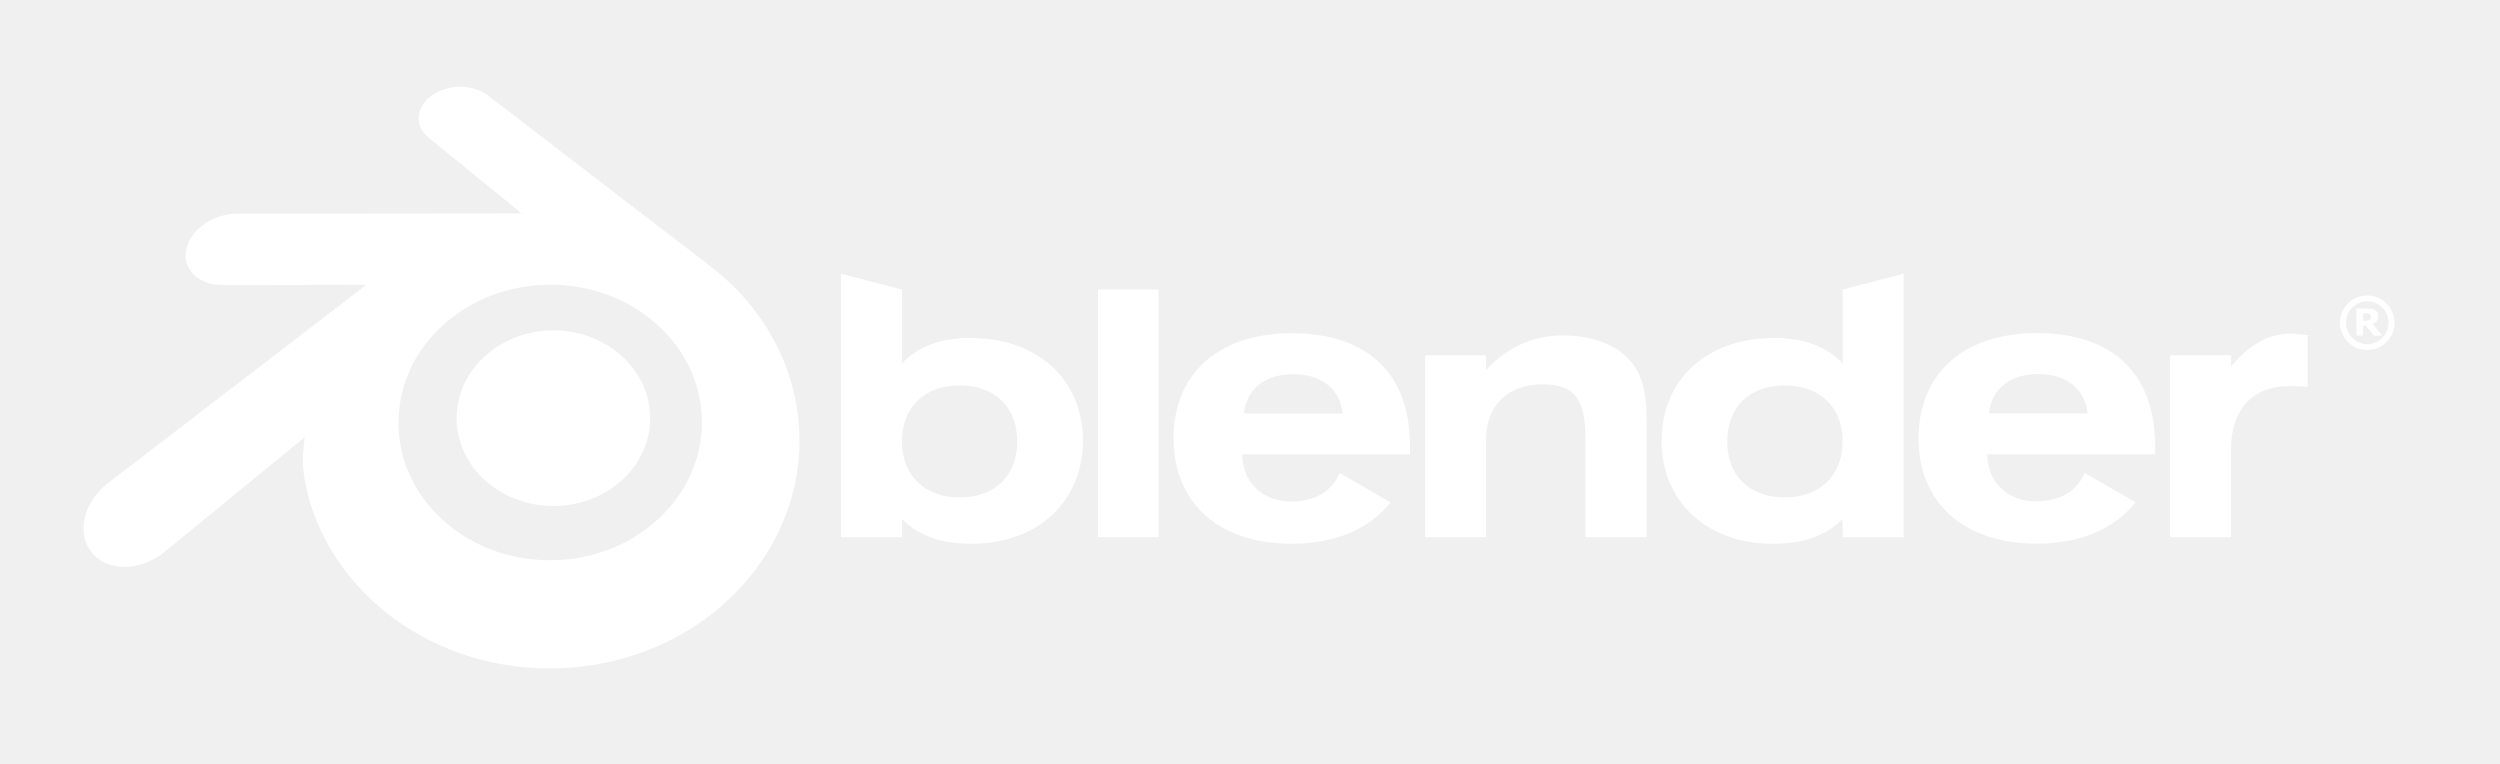
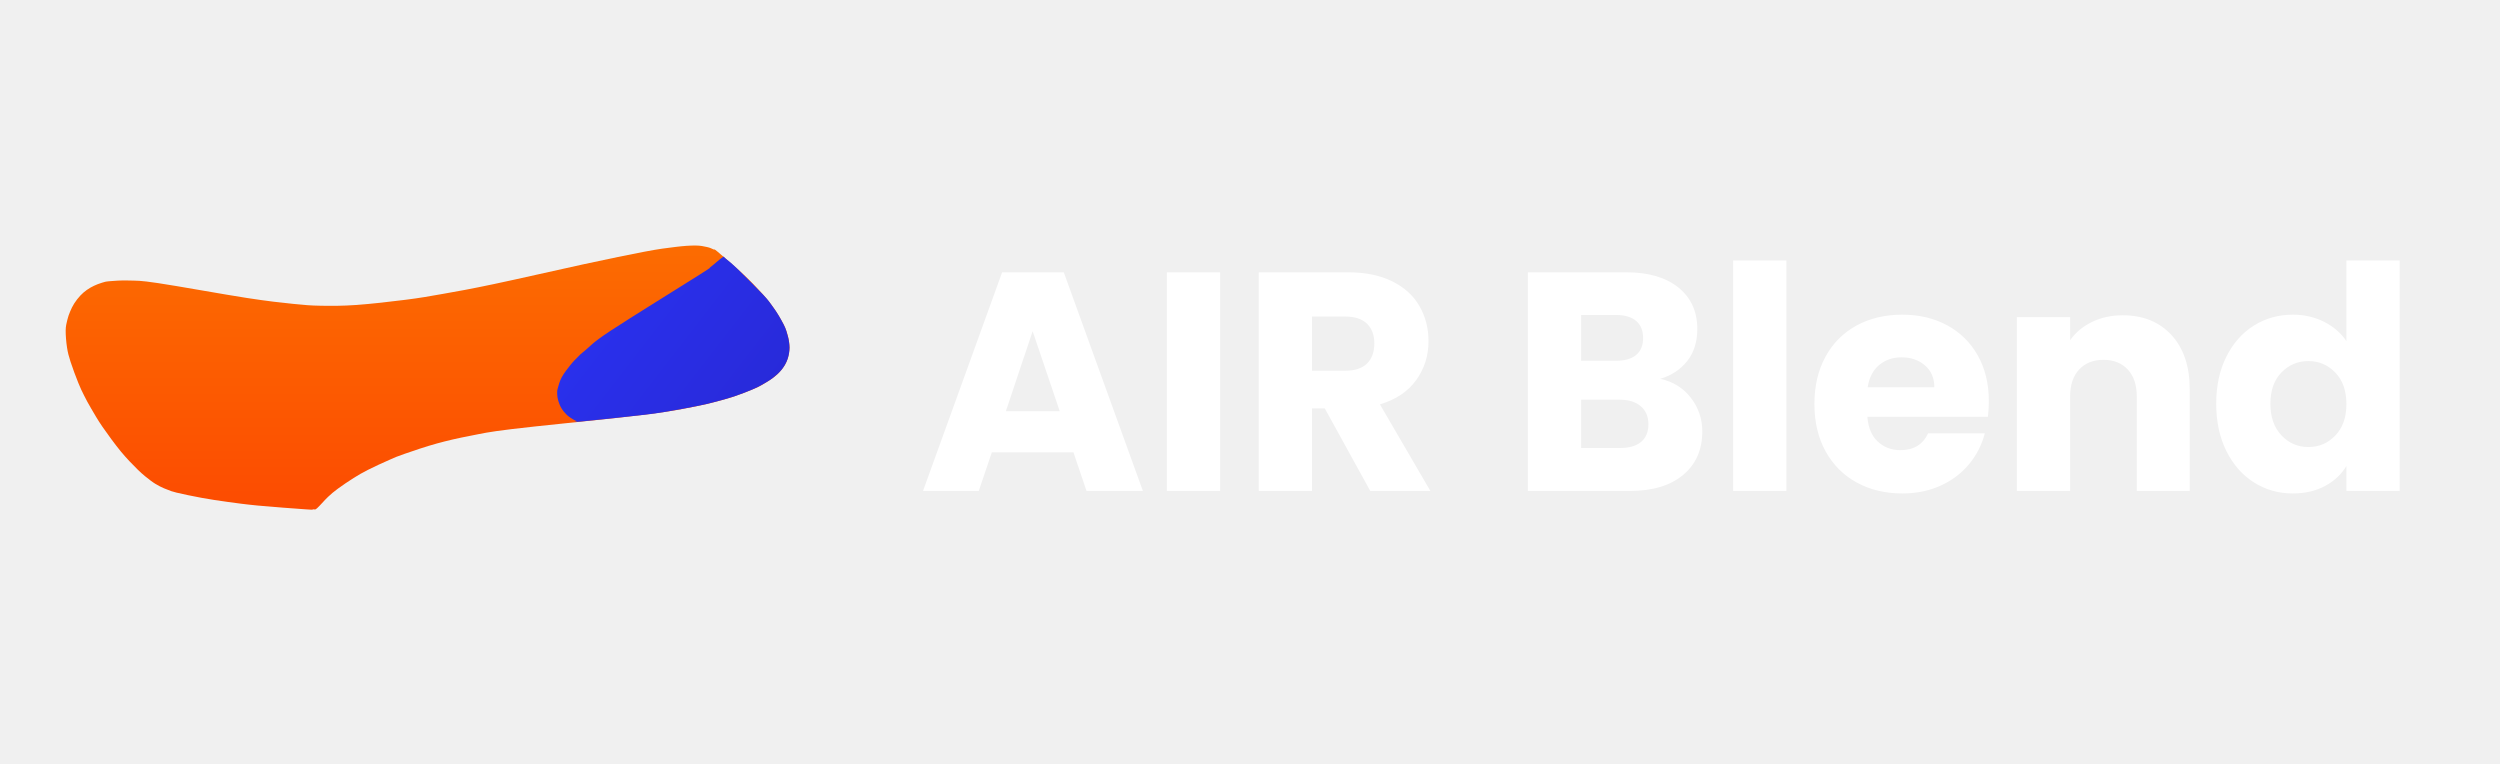
- <svg xmlns="http://www.w3.org/2000/svg" id="svg13" clip-rule="evenodd" fill-rule="evenodd" height="1600" stroke-linejoin="round" stroke-miterlimit="1.414" viewBox="0 0 5236.364 1600" width="5236.364">
-   <g id="logo" clip-rule="evenodd" fill-rule="evenodd" stroke-linejoin="round" stroke-miterlimit="1.414" transform="matrix(2.821301 0 0 2.951089 -223.5763 -1941.924)">
-     <g id="blender_white" fill="none">
-       <path id="path1" clip-rule="evenodd" d="m387.513-348.729s-117.336 0-120.645 0c-.074-.057-.141-.126-.212-.181-.018-.017-17.749-13.638-18.282-14.05-.031-.023-.061-.046-.061-.046-2.841-2.175-7.061-2.221-10.052-.125-1.871 1.309-2.995 3.289-3.079 5.431-.002.085-.007.171-.007.258 0 1.111.295 2.184.828 3.148-5.49.005-11.012.011-11.012.011-4.118.003-7.842 2.781-8.692 6.462-.121.528-.182 1.06-.182 1.588 0 1.54.512 3.033 1.481 4.259 1.091 1.371 2.665 2.294 4.461 2.654-5.187 3.983-10.37 7.96-10.375 7.965-.037.027-.067.052-.093.069-2.08 1.598-3.45 3.912-3.76 6.348-.046.357-.068.711-.068 1.062 0 1.754.56 3.422 1.622 4.785 1.293 1.654 3.201 2.704 5.374 2.951 2.49.288 5.11-.51 7.183-2.186.013-.01 2.58-2.115 5.287-4.329.993 2.397 2.386 4.619 4.186 6.606 2.316 2.559 5.131 4.581 8.362 6.011 3.396 1.505 7.035 2.265 10.817 2.256 3.785-.007 7.422-.776 10.813-2.29 3.238-1.449 6.047-3.478 8.354-6.033.339-.378.651-.776.963-1.176h116.789c9.226 0 16.723-7.053 16.723-15.722 0-8.671-7.497-15.726-16.723-15.726z" stroke-linejoin="round" stroke-miterlimit="1.414" transform="matrix(9.375329 0 0 8.962994 -1861.092 3942.818)" />
-     </g>
-     <g>
-       <g id="blender_logo_blue" fill="#ffffff">
-         <path id="text10" clip-rule="evenodd" d="m2258.615 768.863q0 8.74-6.201 14.941-6.177 6.177-14.917 6.177-8.74 0-14.941-6.177-6.177-6.201-6.177-14.941 0-8.74 6.177-14.917 6.201-6.201 14.941-6.201 8.74 0 14.917 6.201 6.201 6.177 6.201 14.917zm-4.639 0q0-6.812-4.834-11.694-4.81-4.907-11.621-4.907-6.811 0-11.646 4.907-4.81 4.883-4.81 11.694 0 6.812 4.81 11.719 4.834 4.883 11.646 4.883 6.811 0 11.621-4.883 4.834-4.907 4.834-11.719zm-4.614 10.01h-6.616l-6.372-7.715h-2.1v7.715h-5.176v-21.021h7.983q2.222 0 3.564.171 1.343.171 2.661.879 1.44.806 2.1 1.953.684 1.147.684 2.856 0 2.295-1.294 3.784-1.294 1.489-3.369 2.319zm-9.033-14.771q0-.659-.293-1.196-.269-.562-.928-.903-.61-.342-1.416-.415-.781-.098-1.782-.098h-1.636v5.933h1.245q1.294 0 2.222-.171.928-.195 1.489-.635.561-.415.83-1.025.269-.61.269-1.489z" fill-rule="evenodd" stroke-linejoin="round" stroke-miterlimit="1.414" transform="matrix(.9571339 0 0 .9150384 -304.8792 183.5497)" />
-         <g fill-rule="nonzero" transform="matrix(9.375329 0 0 8.962994 -1861.092 3942.818)">
-           <path id="rect5" d="m273.554-344.804v20.861h4.827v-1.444c1.358 1.359 3.121 1.965 5.52 1.965 5.231 0 8.813-3.353 8.813-8.146 0-4.889-3.613-8.151-8.9-8.151-2.457 0-4.22.717-5.433 2.024v-5.865zm84.147 0-4.825 1.244v5.865c-1.219-1.307-2.983-2.024-5.435-2.024-5.29 0-8.902 3.262-8.902 8.151 0 4.793 3.587 8.146 8.815 8.146 2.397 0 4.157-.606 5.522-1.965v1.444h4.825zm-63.794 1.244v19.617h4.795v-19.617zm74.345 3.455c-5.836 0-9.365 3.241-9.365 8.324 0 5.114 3.584 8.35 9.365 8.35 3.469 0 6.159-1.189 7.817-3.279l-4.033-2.325c-.577 1.414-1.937 2.251-3.784 2.251-2.313 0-3.87-1.444-3.933-3.725h13.297v-.671c0-5.714-3.354-8.925-9.364-8.925zm-58.998.008c-5.839 0-9.361 3.242-9.361 8.325 0 5.114 3.582 8.35 9.361 8.35 3.468 0 6.16-1.185 7.821-3.278l-4.033-2.326c-.578 1.418-1.937 2.255-3.788 2.255-2.309 0-3.87-1.448-3.931-3.73h13.294v-.667c0-5.717-3.353-8.929-9.363-8.929zm79.09.033c-1.739 0-3.268.866-4.713 2.606v-.89h-4.825v14.405h4.825v-6.966c0-3.146 1.731-4.996 4.536-4.996.55 0 1.068-0 1.533.061v-4.107c-.577-.057-1.011-.113-1.356-.113zm-57.643.141c-2.312 0-4.362.921-6.069 2.743v-1.168h-4.822v14.405h4.822v-7.682c0-2.775 1.736-4.428 4.511-4.428 2.746 0 3.375 1.444 3.375 4.572v7.538h4.829v-8.579c0-2.054-.057-3.617-.926-4.912-1.041-1.568-3.057-2.489-5.72-2.489zm37.665 3.059c2.256 0 3.73 1.21 3.901 3.118h-7.8c.171-1.908 1.646-3.118 3.899-3.118zm-58.992.009c2.252 0 3.726 1.21 3.899 3.118h-7.805c.176-1.908 1.651-3.118 3.906-3.118zm-26.427.894c2.804 0 4.567 1.7 4.567 4.454 0 2.714-1.791 4.415-4.567 4.415-2.774 0-4.566-1.761-4.566-4.446 0-2.693 1.792-4.423 4.566-4.423zm65.359 0c2.776 0 4.57 1.73 4.57 4.423 0 2.685-1.794 4.446-4.57 4.446-2.778 0-4.572-1.701-4.572-4.415 0-2.754 1.77-4.454 4.572-4.454z" />
-           <path id="path2" clip-rule="evenodd" d="m243.13-333.715c.106-1.891 1.032-3.557 2.429-4.738 1.37-1.16 3.214-1.869 5.226-1.869 2.01 0 3.854.709 5.225 1.869 1.396 1.181 2.322 2.847 2.429 4.736.106 1.943-.675 3.748-2.045 5.086-1.397 1.361-3.384 2.215-5.609 2.215s-4.216-.854-5.612-2.215c-1.371-1.338-2.15-3.143-2.043-5.084z" stroke-linejoin="round" stroke-miterlimit="1.414" />
-         </g>
-       </g>
-       <g id="blender_logo_orange" fill="#ffffff">
-         <path id="path3" clip-rule="evenodd" d="m230.94-329.894c.013.74.249 2.178.603 3.301.744 2.377 2.006 4.576 3.762 6.514 1.802 1.992 4.021 3.592 6.584 4.728 2.694 1.193 5.613 1.801 8.645 1.796 3.027-.004 5.946-.624 8.64-1.826 2.563-1.147 4.78-2.754 6.579-4.747 1.755-1.946 3.015-4.149 3.761-6.526.375-1.201.612-2.42.707-3.643.093-1.205.054-2.412-.117-3.618-.334-2.35-1.147-4.555-2.399-6.565-1.145-1.847-2.621-3.464-4.376-4.825l.004-.003-17.711-13.599c-.016-.012-.029-.025-.046-.036-1.162-.892-3.116-.889-4.394.005-1.292.904-1.44 2.399-.29 3.342l-.005.005 7.387 6.007-22.515.024c-.011 0-.022 0-.03 0-1.861.002-3.65 1.223-4.004 2.766-.364 1.572.9 2.876 2.835 2.883l-.003.007 11.412-.022-20.364 15.631c-.026.019-.054.039-.078.058-1.921 1.471-2.542 3.917-1.332 5.465 1.228 1.574 3.839 1.577 5.78.009l11.114-9.096s-.162 1.228-.149 1.965zm28.559 4.112c-2.29 2.333-5.496 3.656-8.965 3.663-3.474.006-6.68-1.305-8.97-3.634-1.119-1.135-1.941-2.441-2.448-3.832-.497-1.367-.69-2.818-.562-4.282.121-1.431.547-2.796 1.227-4.031.668-1.214 1.588-2.311 2.724-3.239 2.226-1.814 5.06-2.796 8.024-2.8 2.967-.004 5.799.969 8.027 2.777 1.134.924 2.053 2.017 2.721 3.229.683 1.234 1.106 2.594 1.232 4.029.126 1.462-.067 2.911-.564 4.279-.508 1.395-1.327 2.701-2.446 3.841z" fill-rule="nonzero" stroke-linejoin="round" stroke-miterlimit="1.414" transform="matrix(9.375329 0 0 8.962994 -1861.092 3942.818)" />
-       </g>
-     </g>
+ <svg xmlns="http://www.w3.org/2000/svg" width="5236.36" height="1600" viewBox="0 0 5236.36 1600">
+   <defs>
+     <linearGradient id="airO" gradientUnits="userSpaceOnUse" x1="0" y1="0" x2="0" y2="733">
+       <stop offset="0" stop-color="#fc6c01" />
+       <stop offset="1" stop-color="#fc4a01" />
+     </linearGradient>
+     <linearGradient id="airB" gradientUnits="userSpaceOnUse" x1="1400" y1="40" x2="1956" y2="470">
+       <stop offset="0" stop-color="#2a32f2" />
+       <stop offset="1" stop-color="#2829d6" />
+     </linearGradient>
+   </defs>
+   <g transform="translate(111.536 511.091) scale(0.788293)">
+     <path fill="url(#airO)" d="M1956.0 282.0C1956.7 276.2 1956.7 274.3 1956.0 268.0C1955.3 261.7 1954.4 253.0 1951.9 244.0C1949.4 235.0 1946.9 226.2 1940.8 214.0C1934.6 201.8 1924.6 184.8 1915.0 171.0C1905.4 157.2 1896.7 146.2 1883.0 131.0C1869.3 115.8 1852.5 98.3 1833.0 80.0C1813.5 61.7 1779.2 32.1 1766.0 21.1C1752.8 10.1 1758.8 16.4 1754.0 14.2C1749.2 12.0 1745.0 9.7 1737.0 8.0C1729.0 6.3 1720.0 4.0 1706.0 4.0C1692.0 4.0 1675.7 5.0 1653.0 7.8C1630.3 10.5 1610.3 12.9 1570.0 20.6C1529.7 28.2 1477.5 39.1 1411.0 53.4C1344.5 67.8 1233.5 93.3 1171.0 106.4C1108.5 119.6 1075.2 125.5 1036.0 132.4C996.8 139.4 974.5 143.3 936.0 148.2C897.5 153.1 842.5 159.4 805.0 162.0C767.5 164.6 739.0 164.5 711.0 164.0C683.0 163.5 669.8 162.4 637.0 159.0C604.2 155.6 573.8 152.5 514.0 143.3C454.2 134.1 330.0 111.5 278.0 103.8C226.0 96.1 223.3 97.8 202.0 97.0C180.7 96.2 162.2 97.8 150.0 98.8C137.8 99.8 136.0 100.9 129.0 103.0C122.0 105.1 114.7 107.9 108.0 111.1C101.3 114.3 95.0 117.9 89.0 122.2C83.0 126.5 77.6 131.0 72.0 137.0C66.4 143.0 60.2 150.8 55.7 158.0C51.1 165.2 47.6 172.7 44.6 180.0C41.5 187.3 39.3 193.7 37.3 202.0C35.4 210.3 33.1 217.8 33.0 230.0C32.9 242.2 34.4 261.2 36.6 275.0C38.7 288.8 41.0 297.3 46.0 313.0C51.0 328.7 60.5 354.0 66.6 369.0C72.6 384.0 76.5 391.7 82.2 403.0C87.9 414.3 92.5 423.2 100.7 437.0C108.8 450.8 117.9 467.0 131.0 486.0C144.1 505.0 163.8 532.0 179.4 551.0C195.1 570.0 211.7 587.0 225.0 600.0C238.3 613.0 249.3 621.5 259.0 628.8C268.7 636.1 275.3 639.7 283.0 643.8C290.7 647.9 297.5 650.5 305.0 653.3C312.5 656.1 313.2 657.1 328.0 660.7C342.8 664.2 371.5 670.4 394.0 674.4C416.5 678.5 438.0 681.8 463.0 685.2C488.0 688.6 509.3 691.7 544.0 695.0C578.7 698.3 646.5 703.3 671.0 705.0C695.5 706.7 686.0 705.5 691.0 705.0C696.0 704.5 694.3 707.7 700.8 702.2C707.3 696.7 720.8 680.6 730.0 672.0C739.2 663.4 744.7 658.7 756.0 650.3C767.3 642.0 784.7 630.1 798.0 621.8C811.3 613.4 820.2 608.3 836.0 600.2C851.8 592.2 876.8 580.6 893.0 573.6C909.2 566.5 912.0 564.9 933.0 557.7C954.0 550.4 989.8 538.1 1019.0 530.1C1048.2 522.1 1074.7 516.0 1108.0 509.6C1141.3 503.1 1153.0 499.7 1219.0 491.7C1285.0 483.6 1435.5 469.0 1504.0 461.3C1572.5 453.6 1594.8 450.7 1630.0 445.4C1665.2 440.2 1693.8 433.9 1715.0 429.7C1736.2 425.4 1741.3 424.0 1757.0 419.9C1772.7 415.8 1791.2 411.0 1809.0 405.0C1826.8 399.0 1850.0 389.9 1864.0 383.8C1878.0 377.7 1884.5 373.5 1893.0 368.4C1901.5 363.4 1908.8 358.3 1915.0 353.6C1921.2 348.8 1925.2 345.3 1930.0 340.0C1934.8 334.7 1939.9 328.2 1943.6 322.0C1947.2 315.8 1949.9 309.7 1952.0 303.0C1954.1 296.3 1955.3 287.8 1956.0 282.0Z" />
+     <path fill="url(#airB)" d="M1948.2 232.0C1945.8 224.0 1944.4 221.3 1940.8 214.0C1937.1 206.7 1931.4 196.2 1926.3 188.0C1921.3 179.8 1917.1 173.7 1910.7 165.0C1904.2 156.3 1902.6 152.2 1887.4 136.0C1872.3 119.8 1836.9 84.3 1820.0 68.0C1803.1 51.7 1793.0 43.6 1786.0 38.2C1779.0 32.8 1784.5 31.9 1778.0 35.7C1771.5 39.4 1757.3 53.0 1747.0 60.8C1736.7 68.6 1760.5 54.0 1716.0 82.3C1671.5 110.7 1530.5 197.6 1480.0 231.0C1429.5 264.4 1427.2 271.6 1413.0 282.9C1398.8 294.2 1401.6 292.5 1395.0 299.0C1388.4 305.5 1381.0 312.8 1373.7 322.0C1366.4 331.2 1356.6 343.8 1351.1 354.0C1345.6 364.2 1342.6 375.5 1340.6 383.0C1338.5 390.5 1338.8 393.3 1339.0 399.0C1339.2 404.7 1340.1 410.7 1342.0 417.0C1343.9 423.3 1346.8 430.8 1350.7 437.0C1354.5 443.2 1359.9 449.6 1365.0 454.4C1370.1 459.2 1376.7 463.1 1381.0 465.8C1385.3 468.5 1388.0 469.5 1391.0 470.6C1394.0 471.6 1371.0 474.6 1399.0 472.0C1427.0 469.4 1520.5 459.5 1559.0 455.1C1597.5 450.7 1604.0 449.7 1630.0 445.4C1656.0 441.2 1693.8 433.9 1715.0 429.7C1736.2 425.4 1741.3 424.0 1757.0 419.9C1772.7 415.8 1792.2 410.6 1809.0 405.0C1825.8 399.4 1845.3 391.8 1858.0 386.4C1870.7 381.1 1876.0 378.1 1885.0 373.0C1894.0 367.9 1903.9 362.1 1912.0 355.9C1920.1 349.7 1927.6 343.0 1933.6 336.0C1939.5 329.0 1944.2 321.8 1947.8 314.0C1951.4 306.2 1954.0 297.7 1955.2 289.0C1956.5 280.3 1956.5 271.5 1955.3 262.0C1954.2 252.5 1950.6 240.0 1948.2 232.0Z" />
  </g>
+   <path fill="#ffffff" d="M2248.373 947.437H2077.451L2050.051 1028.331H1933.276L2098.979 570.364H2228.149L2393.853 1028.331H2275.773ZM2219.668 861.323 2162.912 693.663 2106.807 861.323ZM2555.642 570.364V1028.331H2444.086V570.364ZM2870.087 1028.331 2774.84 855.452H2748.093V1028.331H2636.537V570.364H2823.768Q2877.916 570.364 2916.079 589.283Q2954.243 608.202 2973.162 641.147Q2992.081 674.091 2992.081 714.539Q2992.081 760.205 2966.312 796.086Q2940.544 831.966 2890.311 846.971L2995.996 1028.331ZM2748.093 776.514H2817.245Q2847.906 776.514 2863.237 761.51Q2878.568 746.505 2878.568 719.105Q2878.568 693.01 2863.237 678.006Q2847.906 663.001 2817.245 663.001H2748.093ZM3565.519 903.728Q3565.519 961.137 3525.398 994.734Q3485.277 1028.331 3413.516 1028.331H3200.189V570.364H3406.34Q3476.144 570.364 3515.613 602.33Q3555.081 634.297 3555.081 689.096Q3555.081 729.543 3533.879 756.291Q3512.677 783.038 3477.449 793.476Q3517.244 801.957 3541.382 832.945Q3565.519 863.933 3565.519 903.728ZM3311.745 755.638H3384.811Q3412.211 755.638 3426.89 743.57Q3441.568 731.501 3441.568 708.015Q3441.568 684.53 3426.89 672.134Q3412.211 659.739 3384.811 659.739H3311.745ZM3452.659 888.723Q3452.659 864.585 3436.675 850.885Q3420.692 837.185 3392.64 837.185H3311.745V938.304H3393.945Q3421.997 938.304 3437.328 925.582Q3452.659 912.861 3452.659 888.723ZM3741.661 545.573V1028.331H3630.105V545.573ZM4163.748 873.066H3911.279Q3913.888 906.99 3933.133 924.93Q3952.378 942.87 3980.43 942.87Q4022.182 942.87 4038.492 907.642H4157.224Q4148.091 943.523 4124.279 972.227Q4100.468 1000.932 4064.587 1017.241Q4028.706 1033.55 3984.345 1033.55Q3930.85 1033.55 3889.098 1010.717Q3847.346 987.884 3823.86 945.48Q3800.375 903.075 3800.375 846.319Q3800.375 789.562 3823.534 747.158Q3846.693 704.753 3888.445 681.92Q3930.198 659.087 3984.345 659.087Q4037.187 659.087 4078.287 681.268Q4119.386 703.448 4142.546 744.548Q4165.705 785.648 4165.705 840.447Q4165.705 856.104 4163.748 873.066ZM4051.539 811.09Q4051.539 782.386 4031.968 765.424Q4012.397 748.462 3983.04 748.462Q3954.988 748.462 3935.743 764.772Q3916.498 781.081 3911.931 811.09ZM4586.487 815.657V1028.331H4475.584V830.662Q4475.584 794.129 4456.665 773.905Q4437.746 753.681 4405.779 753.681Q4373.813 753.681 4354.894 773.905Q4335.975 794.129 4335.975 830.662V1028.331H4224.419V664.306H4335.975V712.582Q4352.937 688.444 4381.641 674.418Q4410.346 660.392 4446.227 660.392Q4510.159 660.392 4548.323 701.817Q4586.487 743.243 4586.487 815.657ZM4802.424 659.087Q4838.304 659.087 4867.988 674.091Q4897.671 689.096 4914.632 714.539V545.573H5026.189V1028.331H4914.632V976.141Q4898.975 1002.236 4869.945 1017.893Q4840.914 1033.55 4802.424 1033.55Q4757.41 1033.55 4720.877 1010.391Q4684.344 987.232 4663.142 944.501Q4641.939 901.771 4641.939 845.666Q4641.939 789.562 4663.142 747.158Q4684.344 704.753 4720.877 681.92Q4757.41 659.087 4802.424 659.087ZM4835.043 756.291Q4801.771 756.291 4778.612 780.103Q4755.453 803.914 4755.453 845.666Q4755.453 887.418 4778.612 911.882Q4801.771 936.347 4835.043 936.347Q4868.314 936.347 4891.473 912.209Q4914.632 888.071 4914.632 846.319Q4914.632 804.567 4891.473 780.429Q4868.314 756.291 4835.043 756.291Z" />
</svg>
